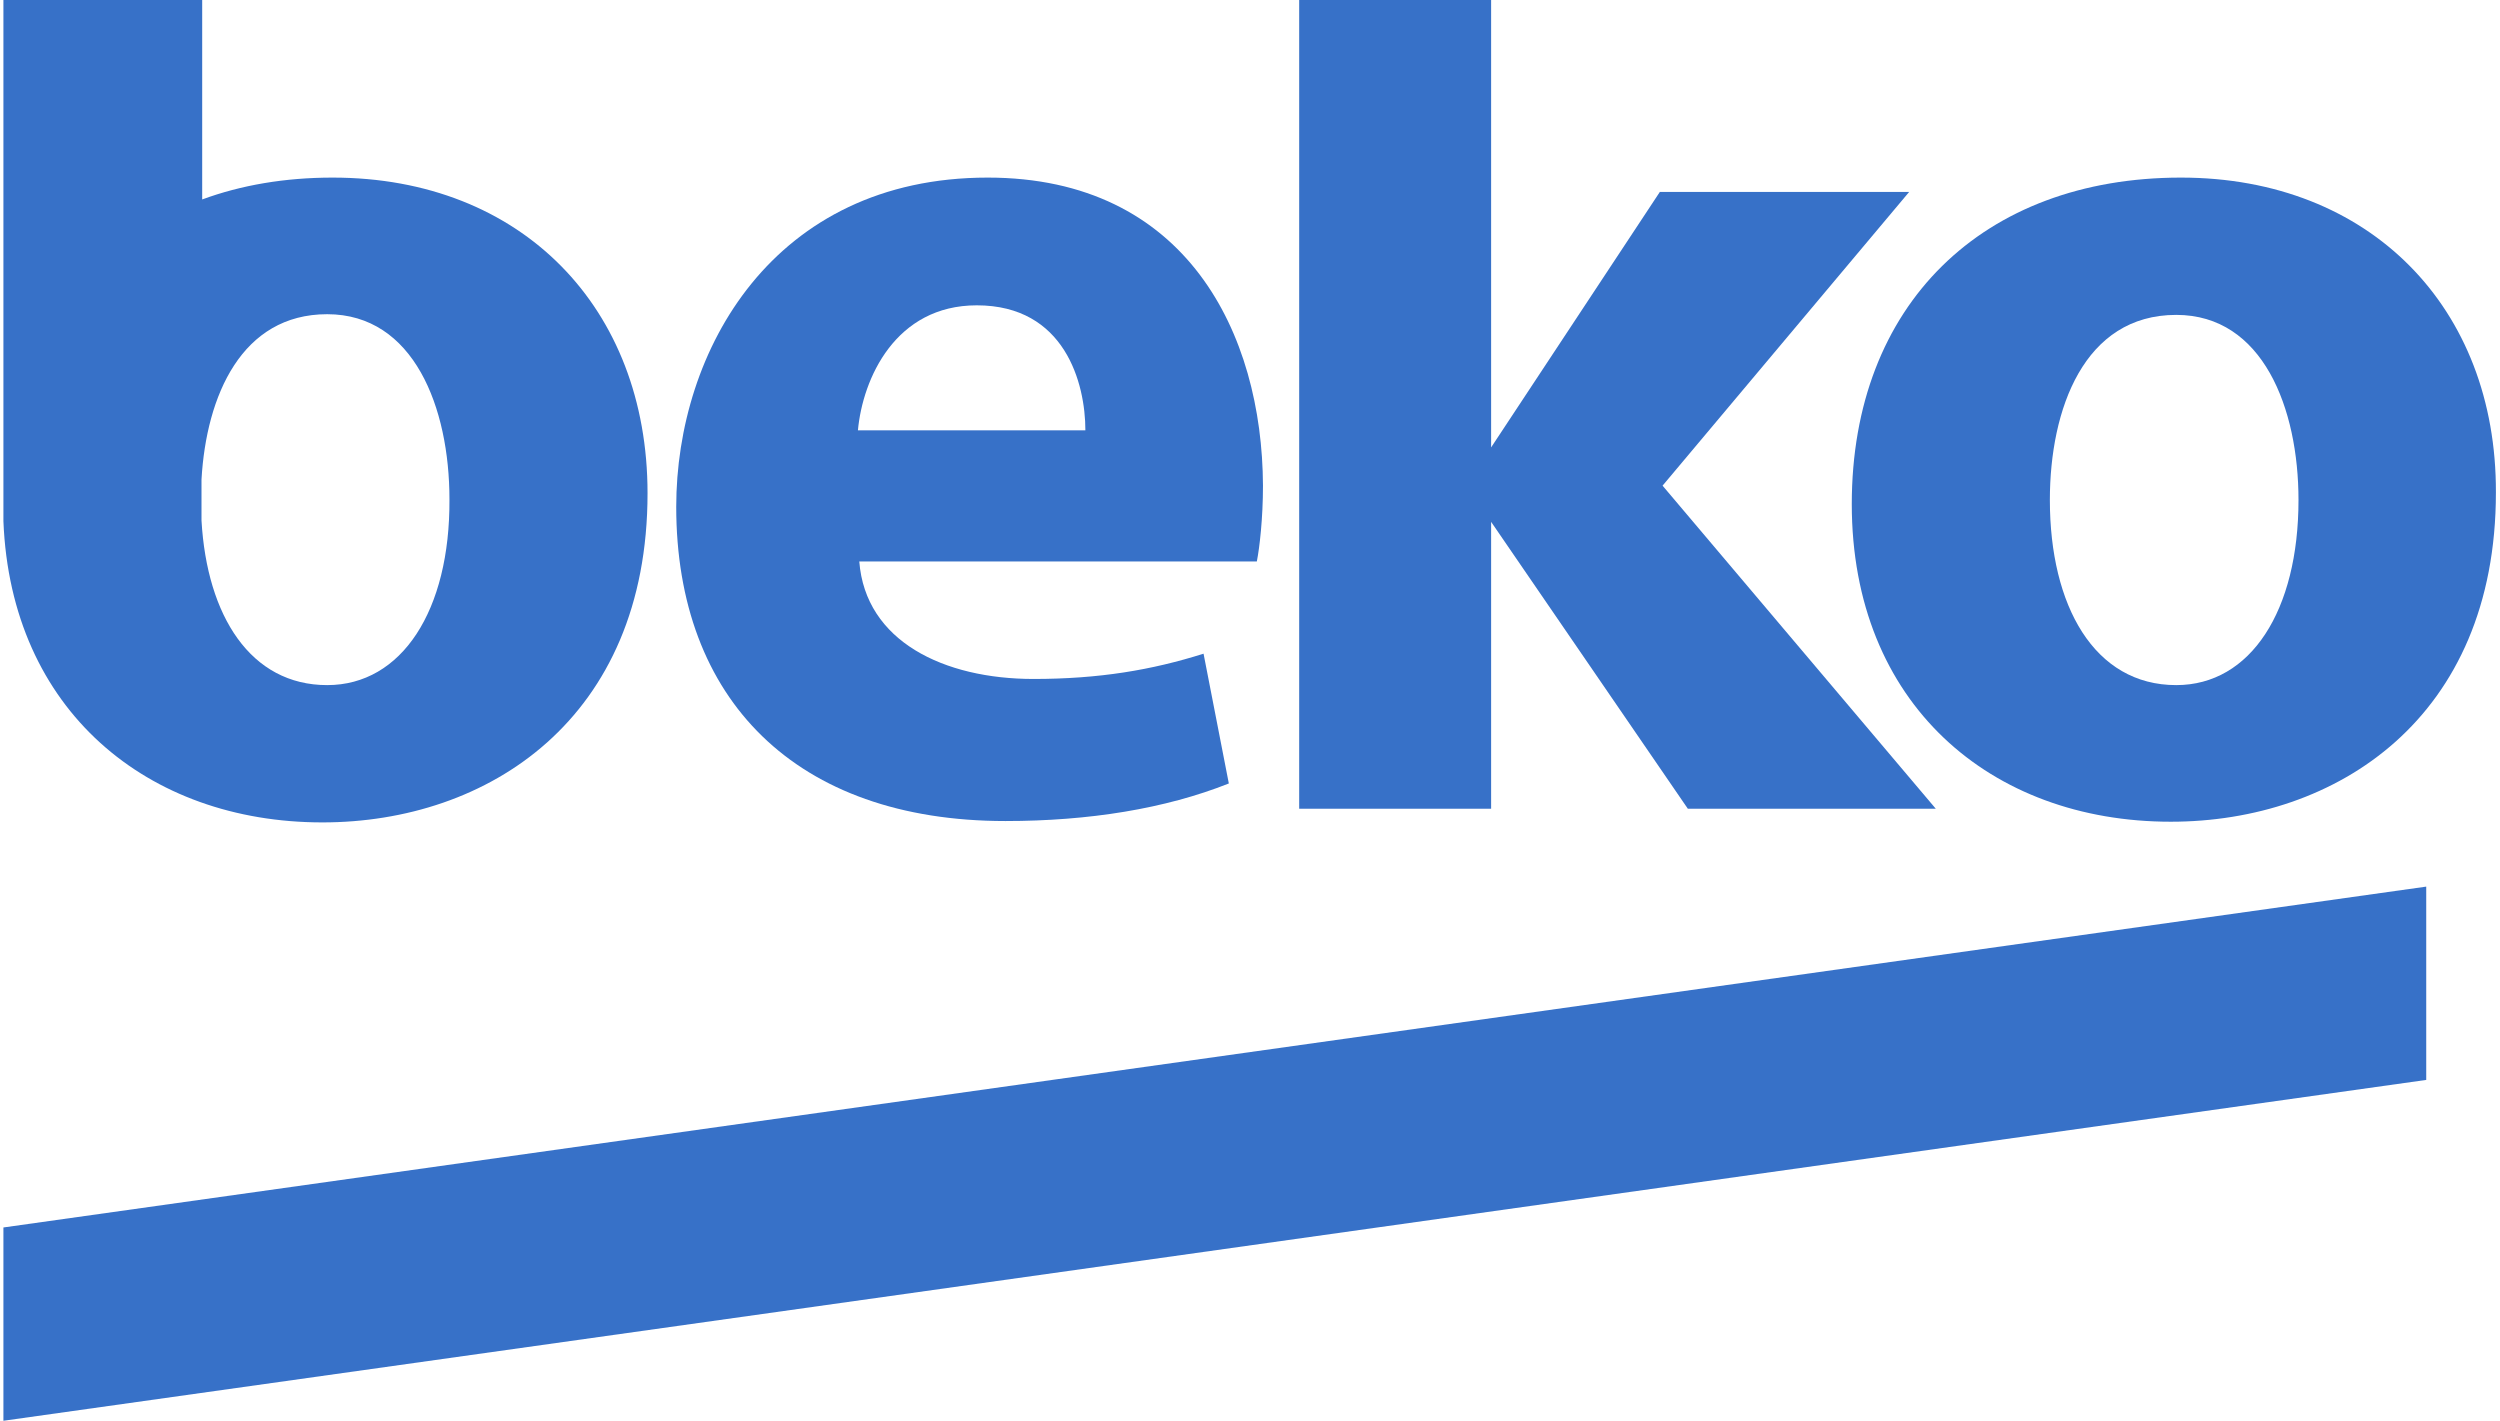
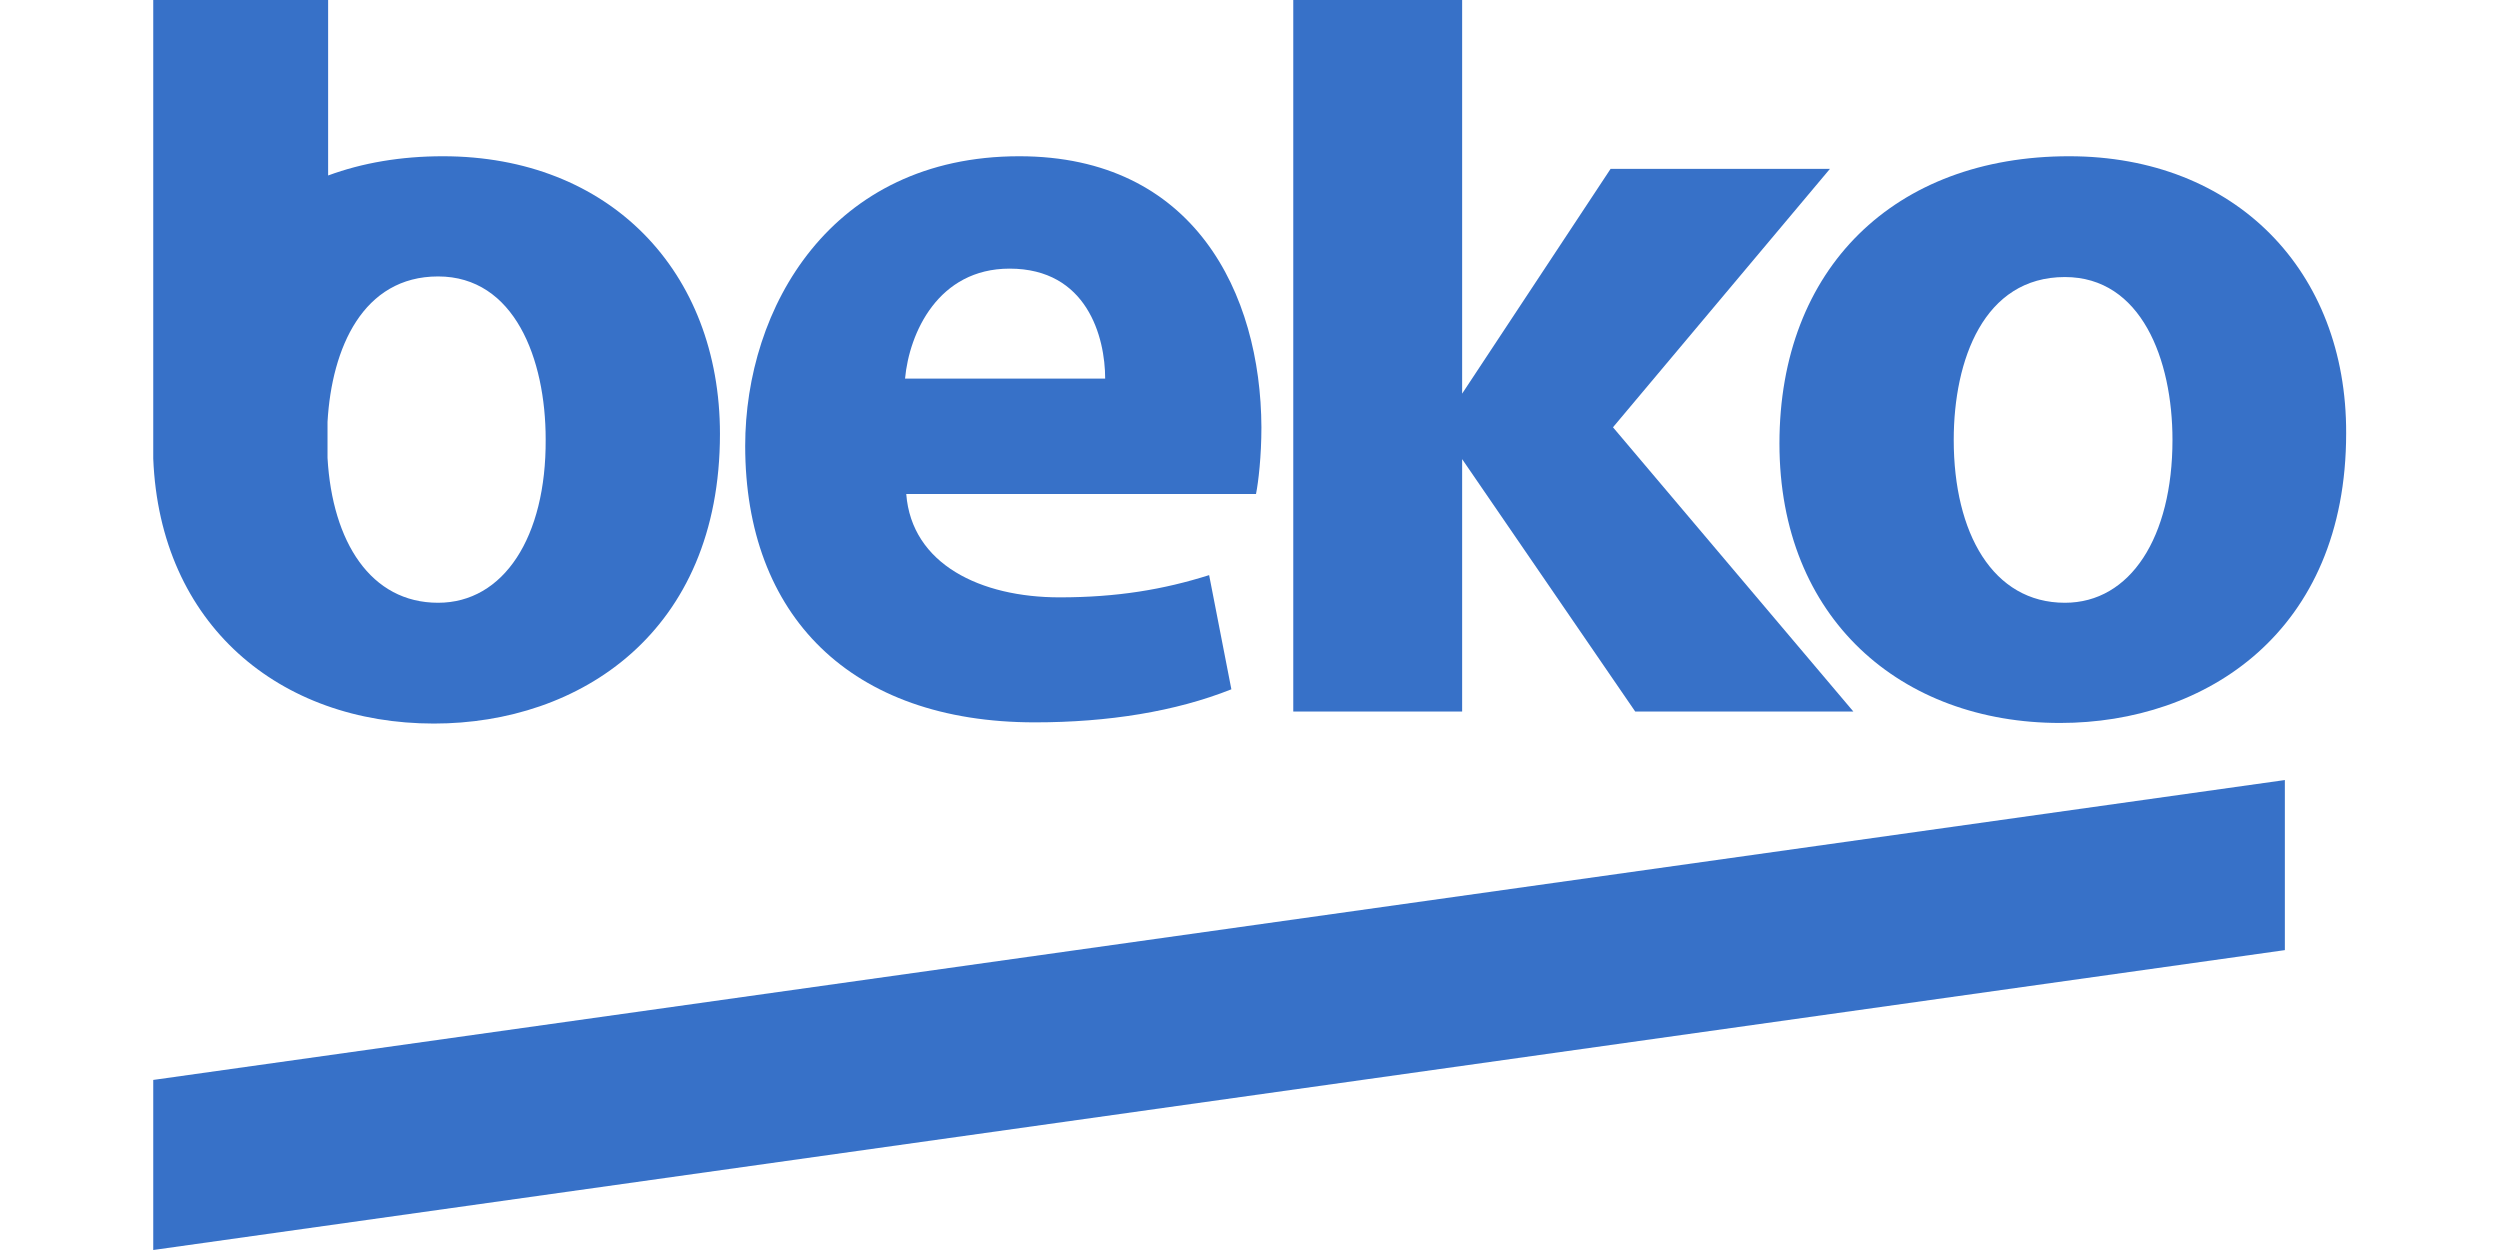
- <svg xmlns="http://www.w3.org/2000/svg" width="366" height="208" viewBox="0 0 366 208" fill="none">
+ <svg xmlns="http://www.w3.org/2000/svg" width="200" height="100" viewBox="0 0 366 208" fill="none">
  <path d="M279.5 28.1H243L218.3 65.5V0H190.2V118.4H218.3V76.4L247.1 118.4H283.4L243.4 71.1L279.5 28.1Z" fill="#3771C8" />
  <path d="M125.6 63C126.3 55.4 131.1 44.7 143 44.7C155.9 44.7 158.9 56.1 158.9 63H125.6ZM144.6 26C113.2 26 99 51.3 99 74.2C99 102.4 116.5 120.2 147.2 120.2C159.4 120.2 170.6 118.4 179.9 114.7L176.2 95.7C168.6 98.1 160.9 99.4 151.3 99.4C138.2 99.4 126.7 93.9 125.8 82.2H184C184.4 80.2 184.9 75.9 184.9 71.1C184.8 48.8 173.7 26 144.6 26Z" fill="#3771C8" />
  <path d="M47.9 100.3C36.7 100.3 30.3 90.2 29.5 76.2V70.2C30.2 57.9 35.4 46 47.9 46C60.6 46 65.8 59.7 65.8 73.1C65.9 89.4 58.8 100.3 47.9 100.3ZM48.7 26C41.7 26 35.3 27.1 29.6 29.2V0H0.5V76.3C1.6 104 21.6 120.4 47.2 120.4C71.4 120.4 94.8 105.3 94.8 72.2C94.8 45.1 76.4 26 48.7 26Z" fill="#3771C8" />
  <path d="M318.6 100.3C306.6 100.3 300.1 88.7 300.1 73.2C300.1 59.9 305.1 46.1 318.6 46.1C331.3 46.1 336.5 59.8 336.5 73.2C336.5 89.4 329.5 100.3 318.6 100.3ZM319.3 26C290.3 26 271.1 44.6 271.1 73.8C271.1 103 291.4 120.3 317.8 120.3C342 120.3 365.4 105.2 365.4 72.1C365.5 45.1 347 26 319.3 26Z" fill="#3771C8" />
  <path d="M0.5 179.7V208L355.2 158.1V129.8L0.5 179.7Z" fill="#3771C8" />
</svg>
